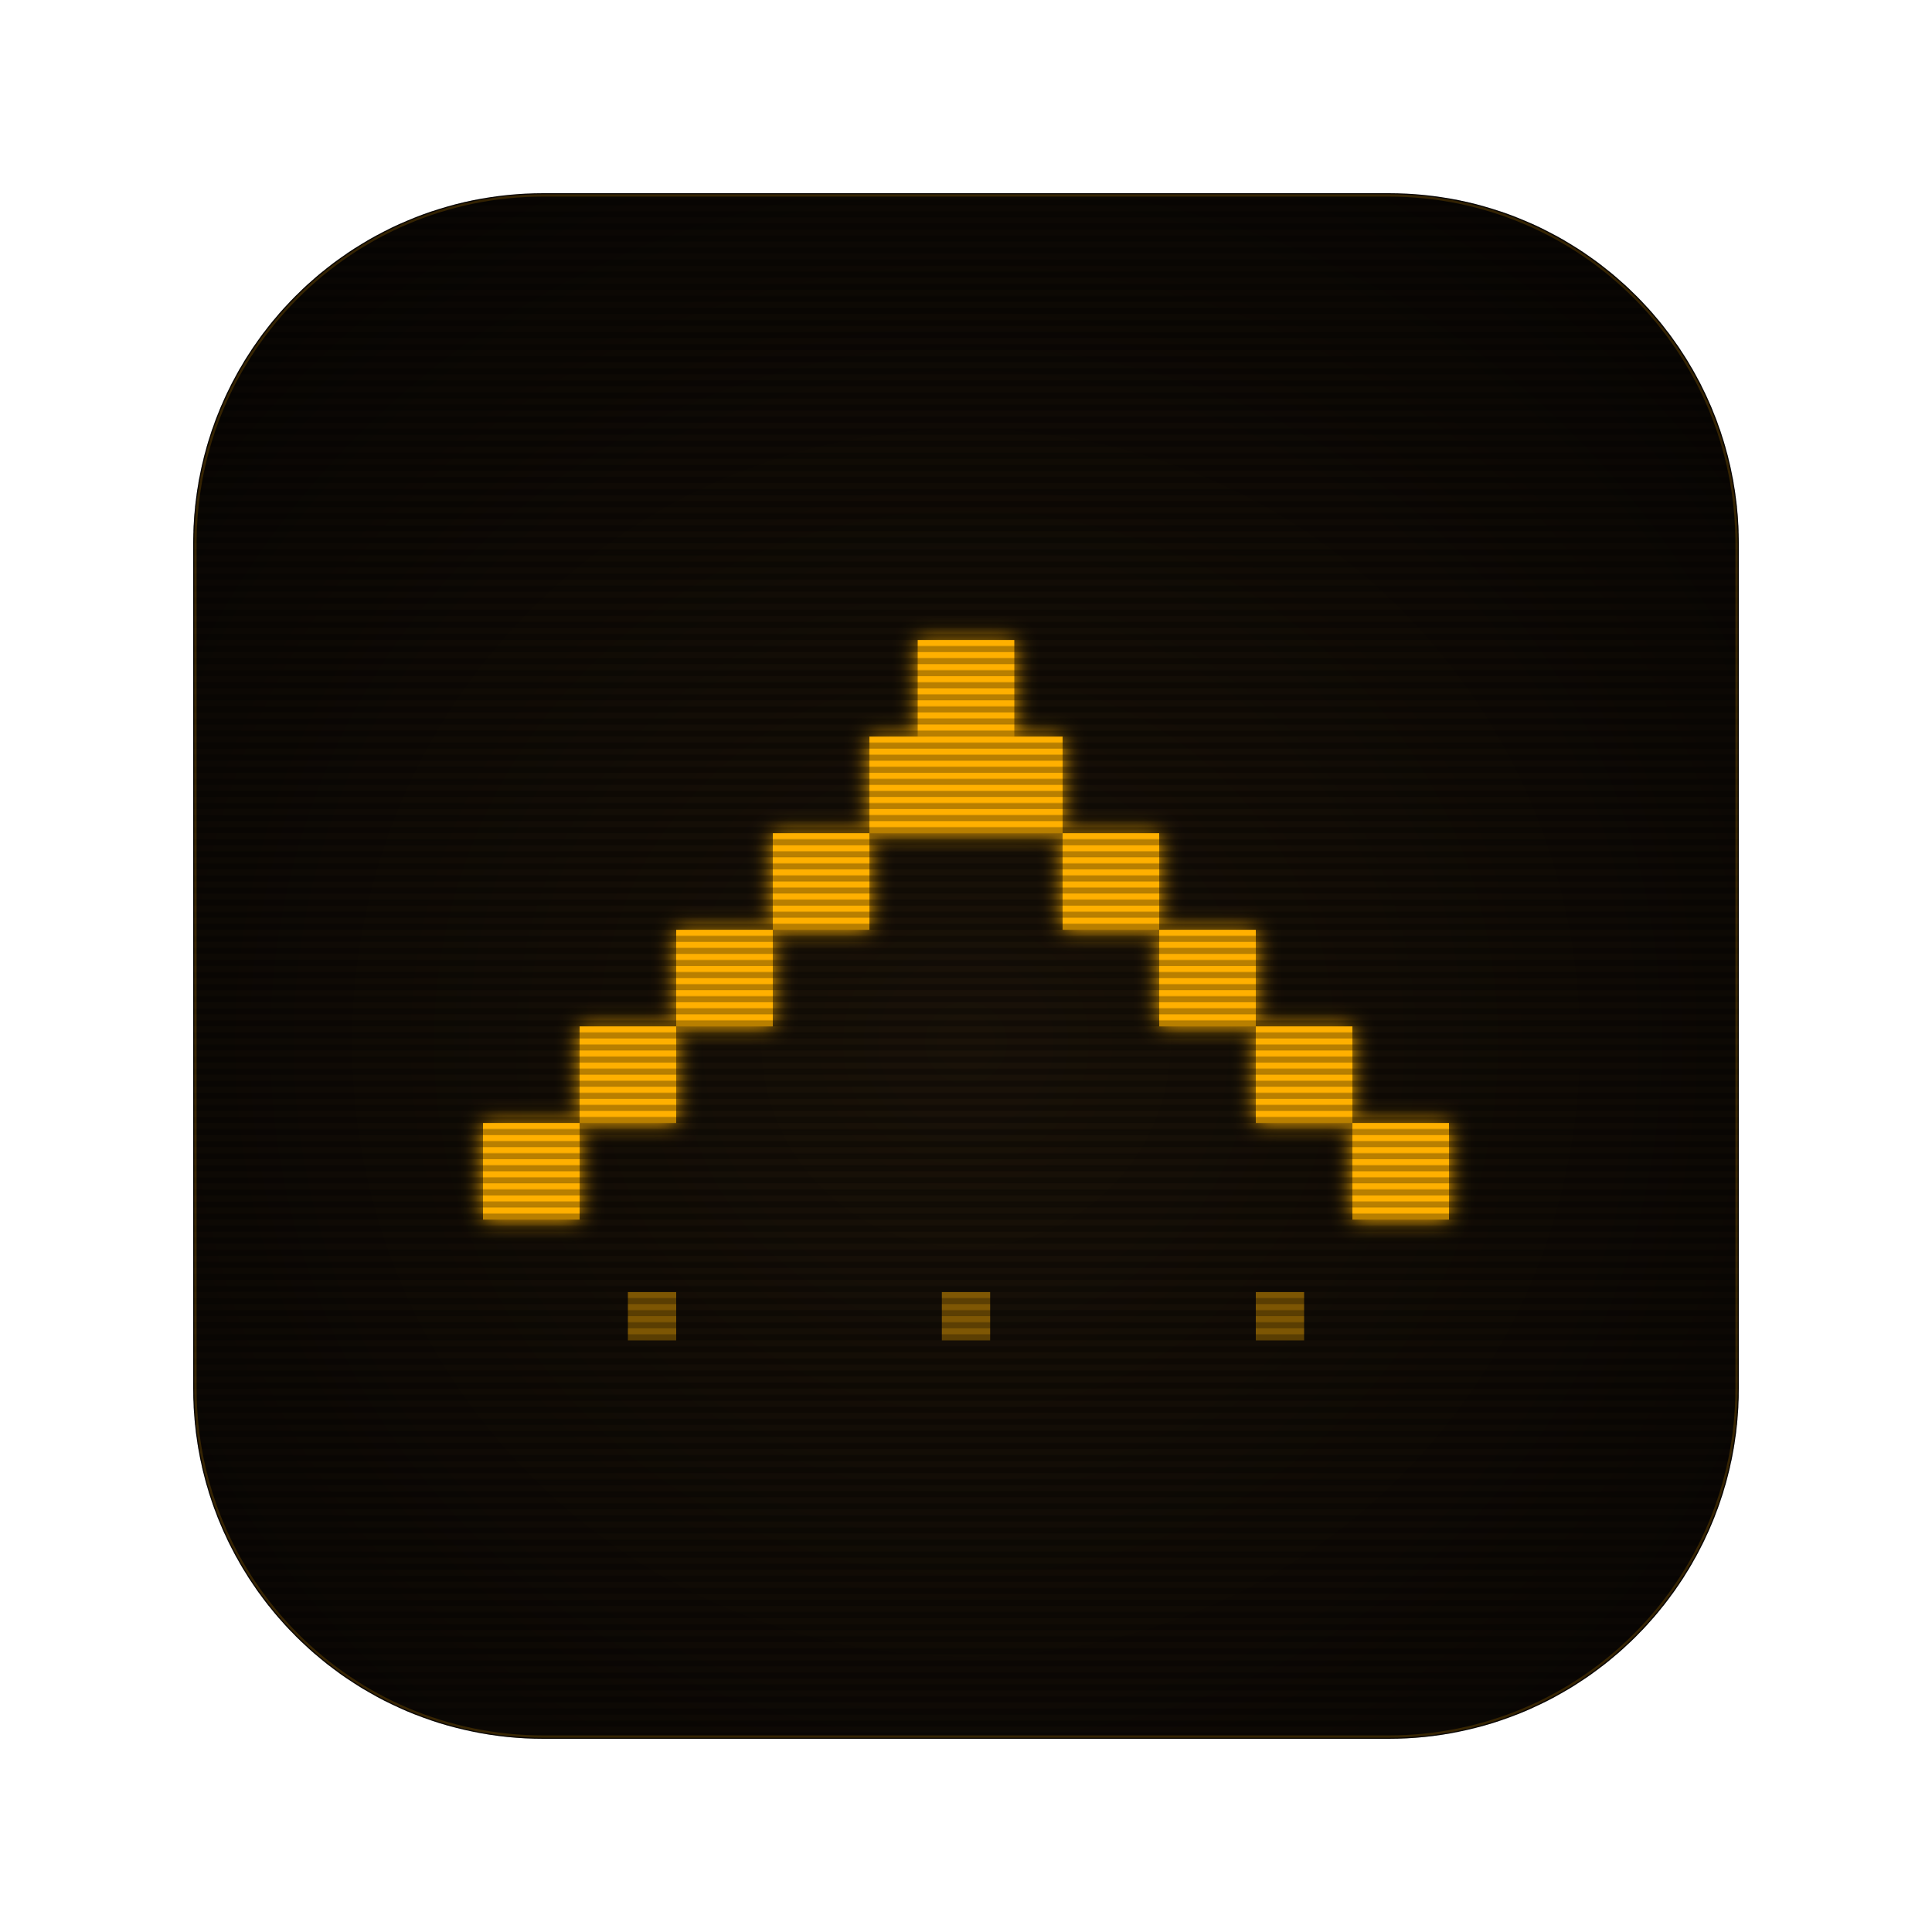
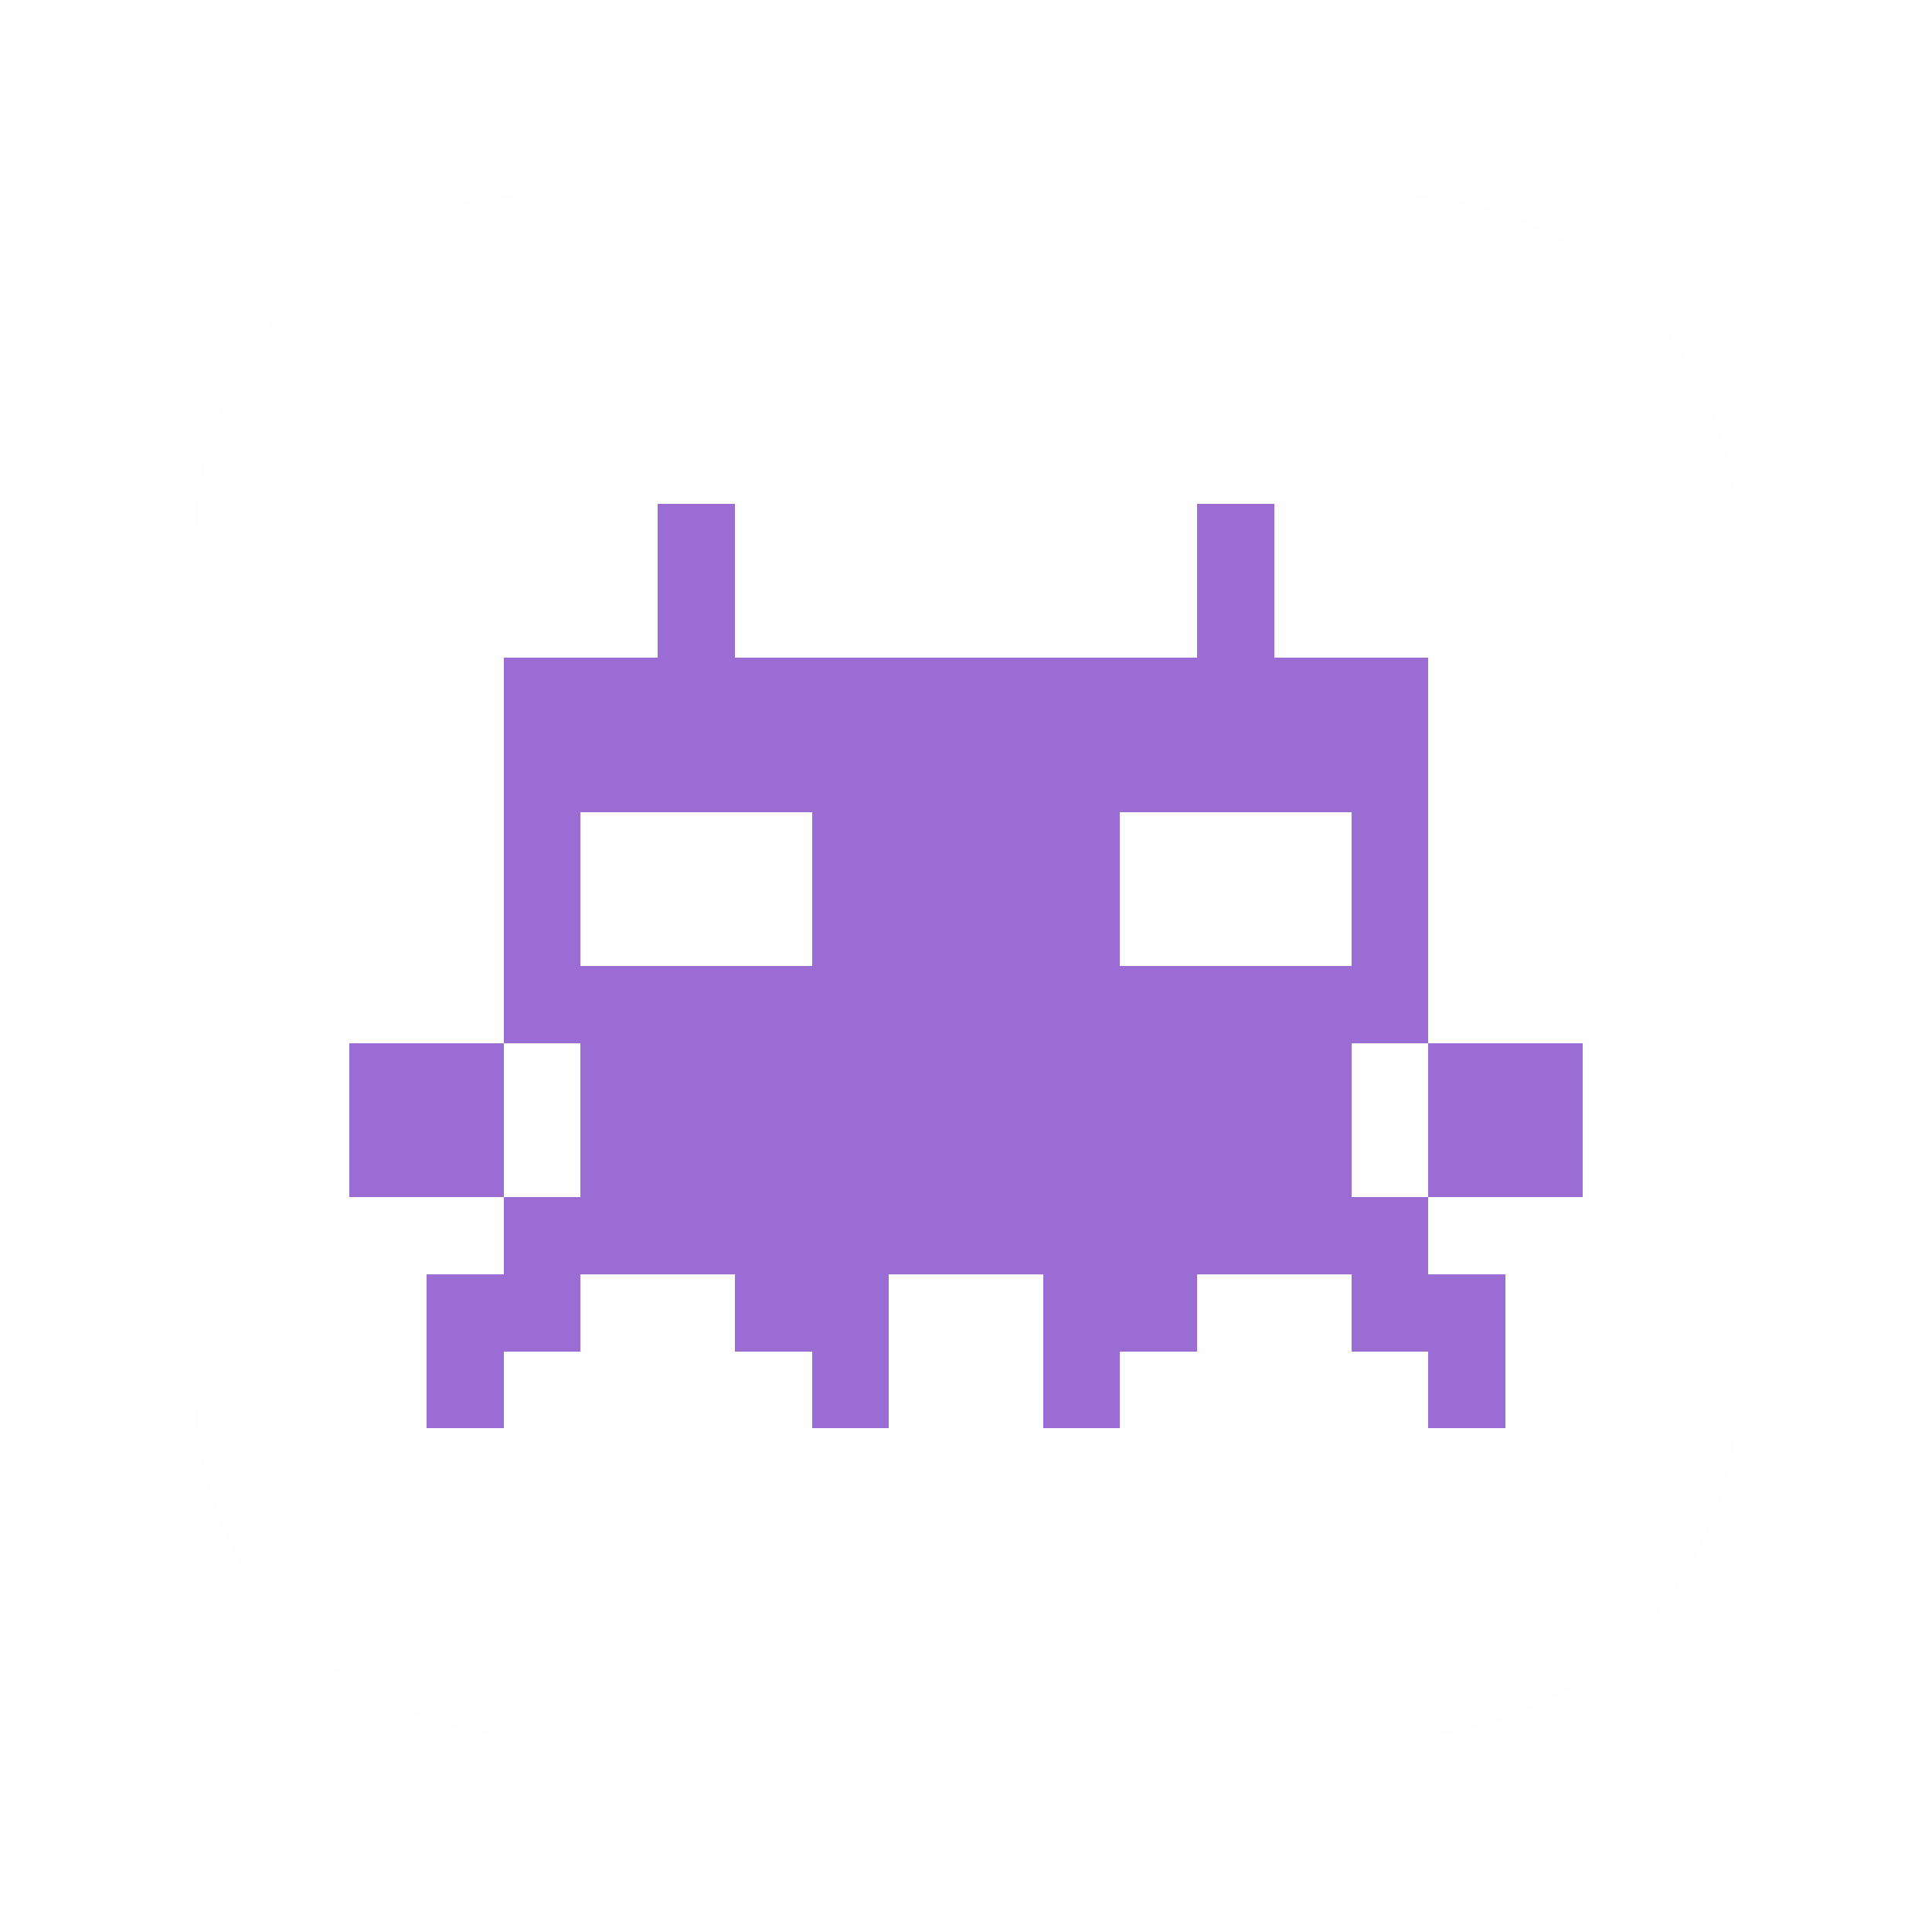
<svg xmlns="http://www.w3.org/2000/svg" viewBox="0 0 1024 1024" width="1024" height="1024">
-   <defs>
-     <radialGradient id="bgR2" cx="50%" cy="55%" r="80%">
-       <stop offset="0%" stop-color="#1a1208" />
-       <stop offset="100%" stop-color="#050302" />
-     </radialGradient>
-     <pattern id="scanR2" width="8" height="8" patternUnits="userSpaceOnUse">
-       <rect width="8" height="4" fill="rgba(0,0,0,0)" />
-       <rect y="4" width="8" height="4" fill="rgba(0,0,0,0.28)" />
-     </pattern>
-     <filter id="glowR2" x="-20%" y="-20%" width="140%" height="140%">
-       <feGaussianBlur stdDeviation="7" result="blur" />
-       <feMerge>
-         <feMergeNode in="blur" />
-         <feMergeNode in="SourceGraphic" />
-       </feMerge>
-     </filter>
-   </defs>
-   <g transform="translate(512,512) scale(0.80) translate(-512,-512)">
-     <rect width="1024" height="1024" rx="232" fill="url(#bgR2)" />
-     <g fill="#ffb000" filter="url(#glowR2)">
-       <rect x="192" y="616" width="64" height="64" />
-       <rect x="256" y="552" width="64" height="64" />
-       <rect x="320" y="488" width="64" height="64" />
-       <rect x="384" y="424" width="64" height="64" />
-       <rect x="448" y="360" width="64" height="64" />
-       <rect x="480" y="296" width="64" height="64" />
-       <rect x="512" y="360" width="64" height="64" />
-       <rect x="576" y="424" width="64" height="64" />
-       <rect x="640" y="488" width="64" height="64" />
-       <rect x="704" y="552" width="64" height="64" />
-       <rect x="768" y="616" width="64" height="64" />
+   <svg x="102" y="102" width="820" height="820" viewBox="0 0 1024 1024">
+     <rect width="1024" height="1024" rx="232" fill="#fefefe" />
+     <g transform="translate(104 206) scale(51)" fill="#9b6dd4" shape-rendering="crispEdges">
+       <rect x="4" y="0" width="1" height="1" />
+       <rect x="11" y="0" width="1" height="1" />
+       <rect x="4" y="1" width="1" height="1" />
+       <rect x="11" y="1" width="1" height="1" />
+       <rect x="2" y="2" width="12" height="1" />
+       <rect x="2" y="3" width="12" height="1" />
+       <rect x="2" y="4" width="1" height="1" />
+       <rect x="6" y="4" width="4" height="1" />
+       <rect x="13" y="4" width="1" height="1" />
+       <rect x="2" y="5" width="1" height="1" />
+       <rect x="6" y="5" width="4" height="1" />
+       <rect x="13" y="5" width="1" height="1" />
+       <rect x="2" y="6" width="12" height="1" />
+       <rect x="0" y="7" width="2" height="1" />
+       <rect x="3" y="7" width="10" height="1" />
+       <rect x="14" y="7" width="2" height="1" />
+       <rect x="0" y="8" width="2" height="1" />
+       <rect x="3" y="8" width="10" height="1" />
+       <rect x="14" y="8" width="2" height="1" />
+       <rect x="2" y="9" width="12" height="1" />
+       <rect x="1" y="10" width="2" height="1" />
+       <rect x="5" y="10" width="2" height="1" />
+       <rect x="9" y="10" width="2" height="1" />
+       <rect x="13" y="10" width="2" height="1" />
+       <rect x="1" y="11" width="1" height="1" />
+       <rect x="6" y="11" width="1" height="1" />
+       <rect x="9" y="11" width="1" height="1" />
+       <rect x="14" y="11" width="1" height="1" />
    </g>
-     <g fill="#ffb000" opacity="0.45">
-       <rect x="288" y="728" width="32" height="32" />
-       <rect x="496" y="728" width="32" height="32" />
-       <rect x="704" y="728" width="32" height="32" />
-     </g>
-     <rect width="1024" height="1024" rx="232" fill="url(#scanR2)" />
-     <rect x="1.5" y="1.5" width="1021" height="1021" rx="230.5" fill="none" stroke="rgba(255,176,0,0.18)" stroke-width="1.5" />
-   </g>
+   </svg>
</svg>
